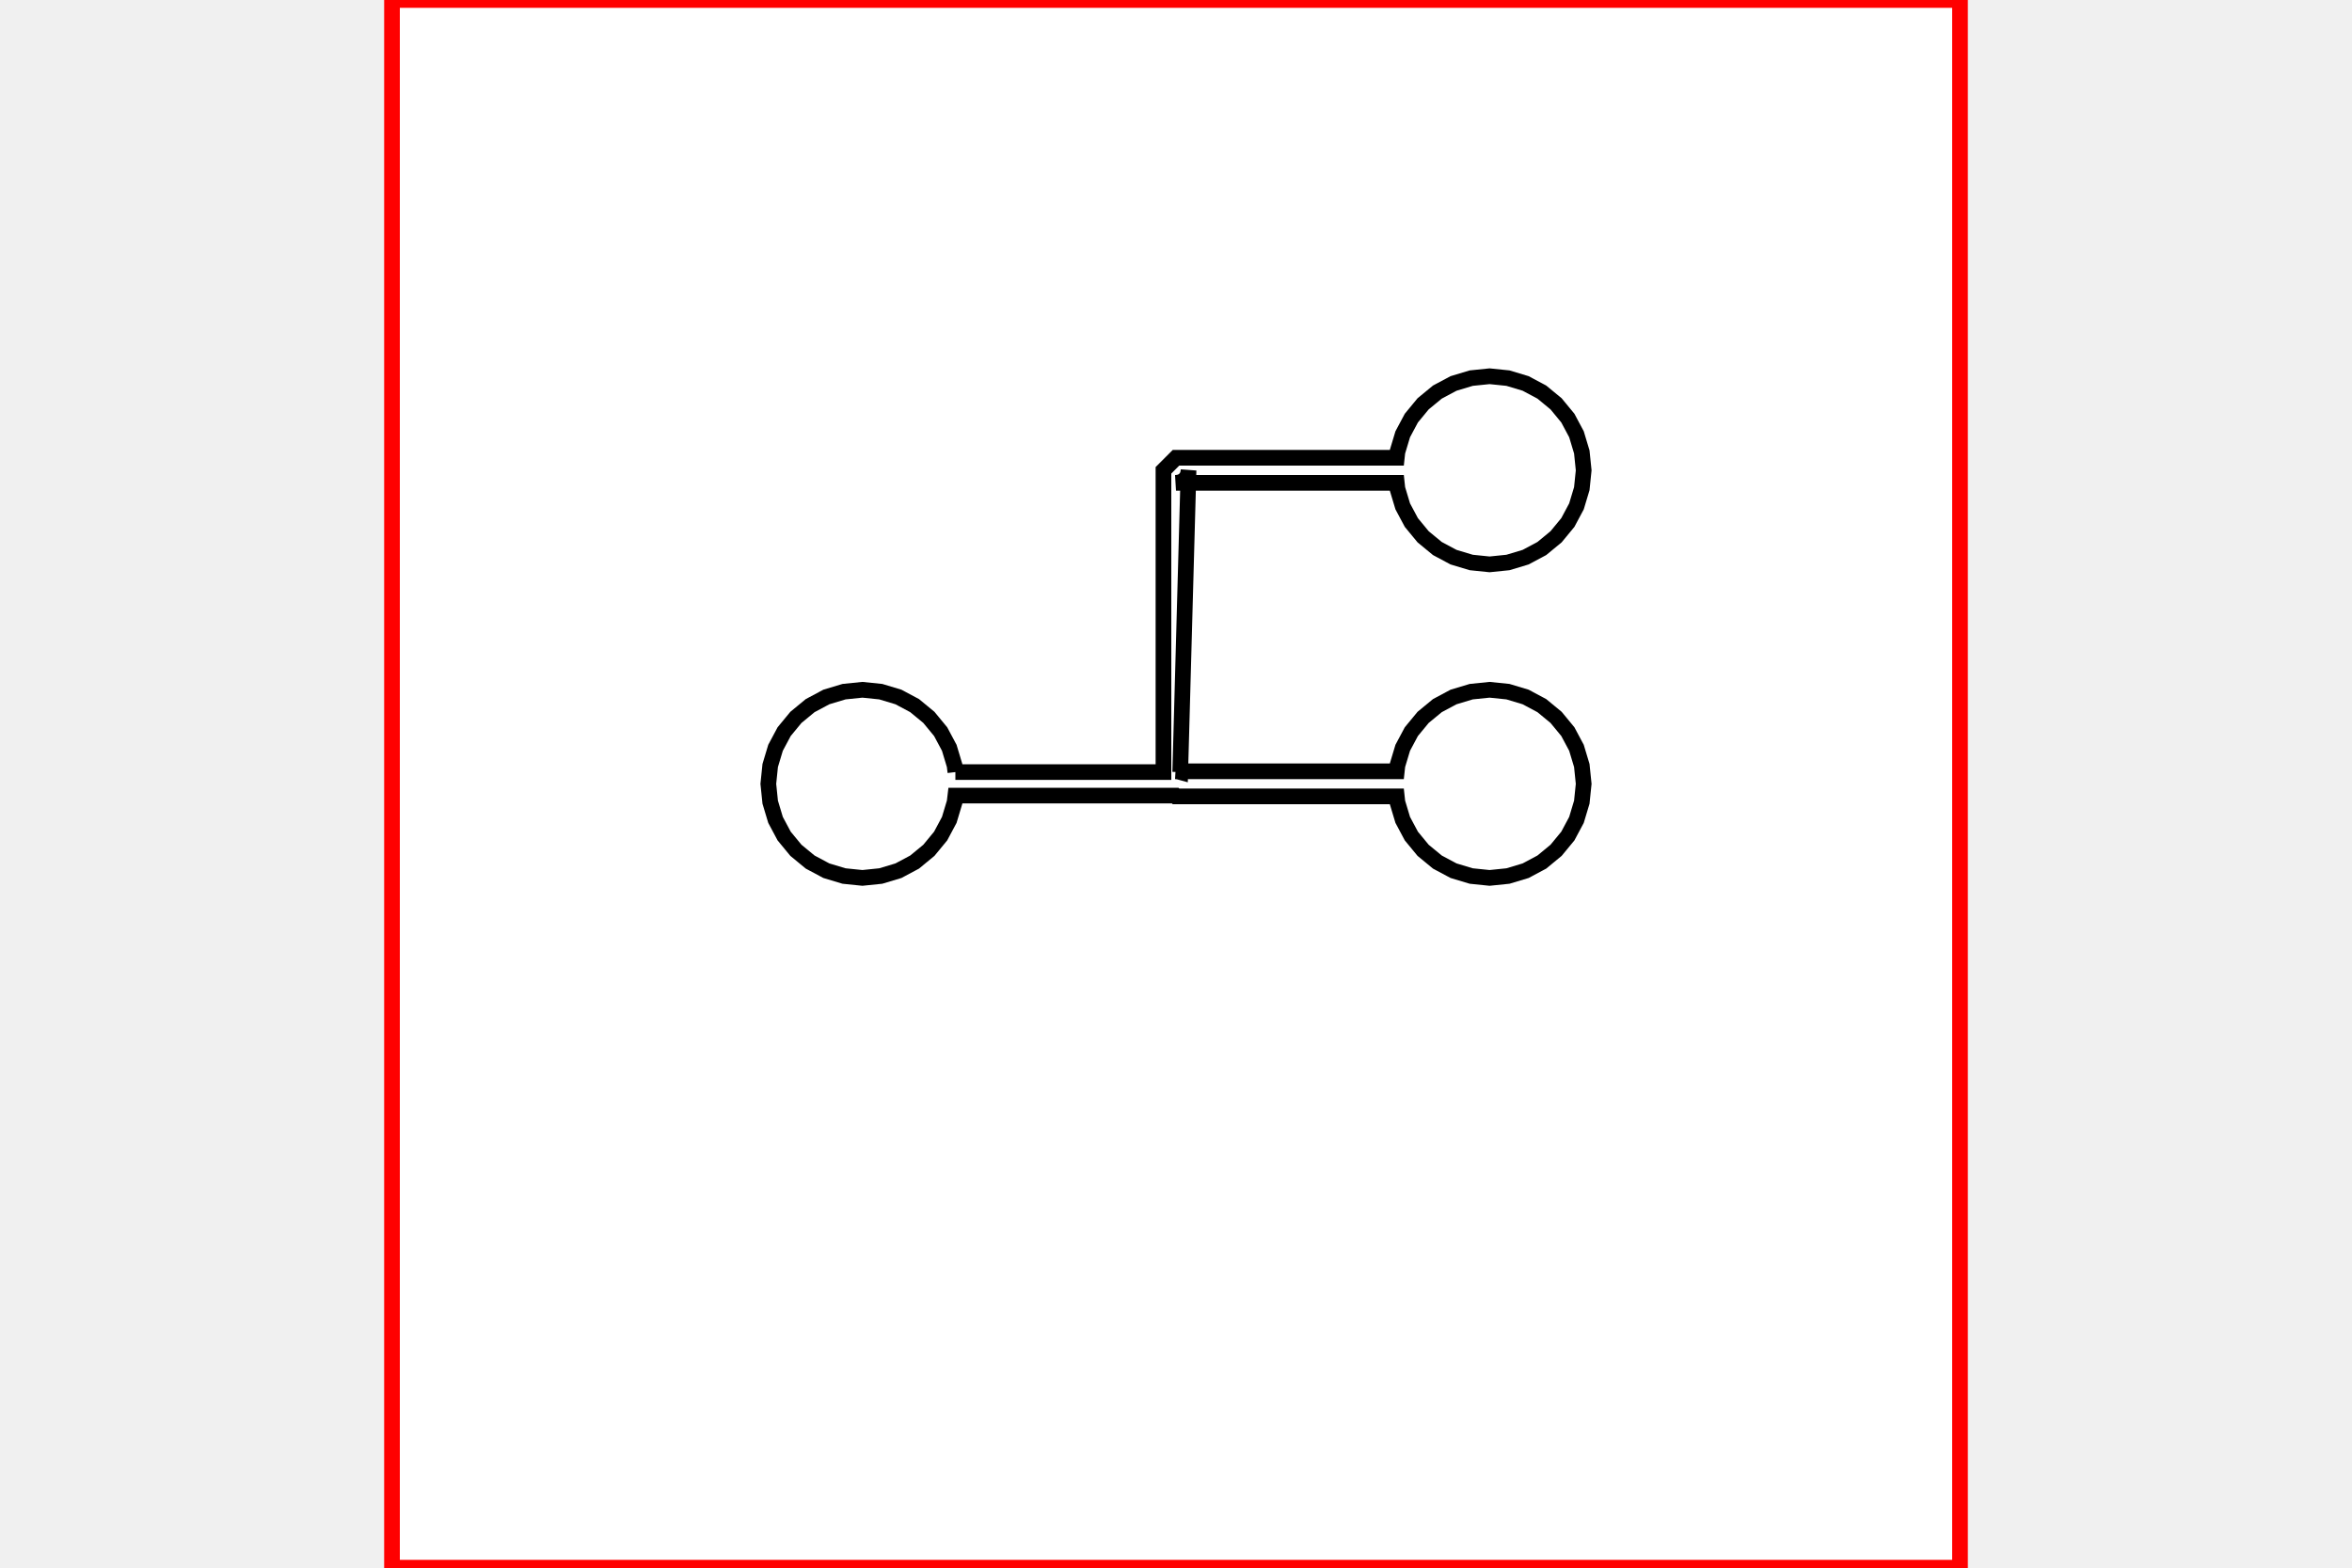
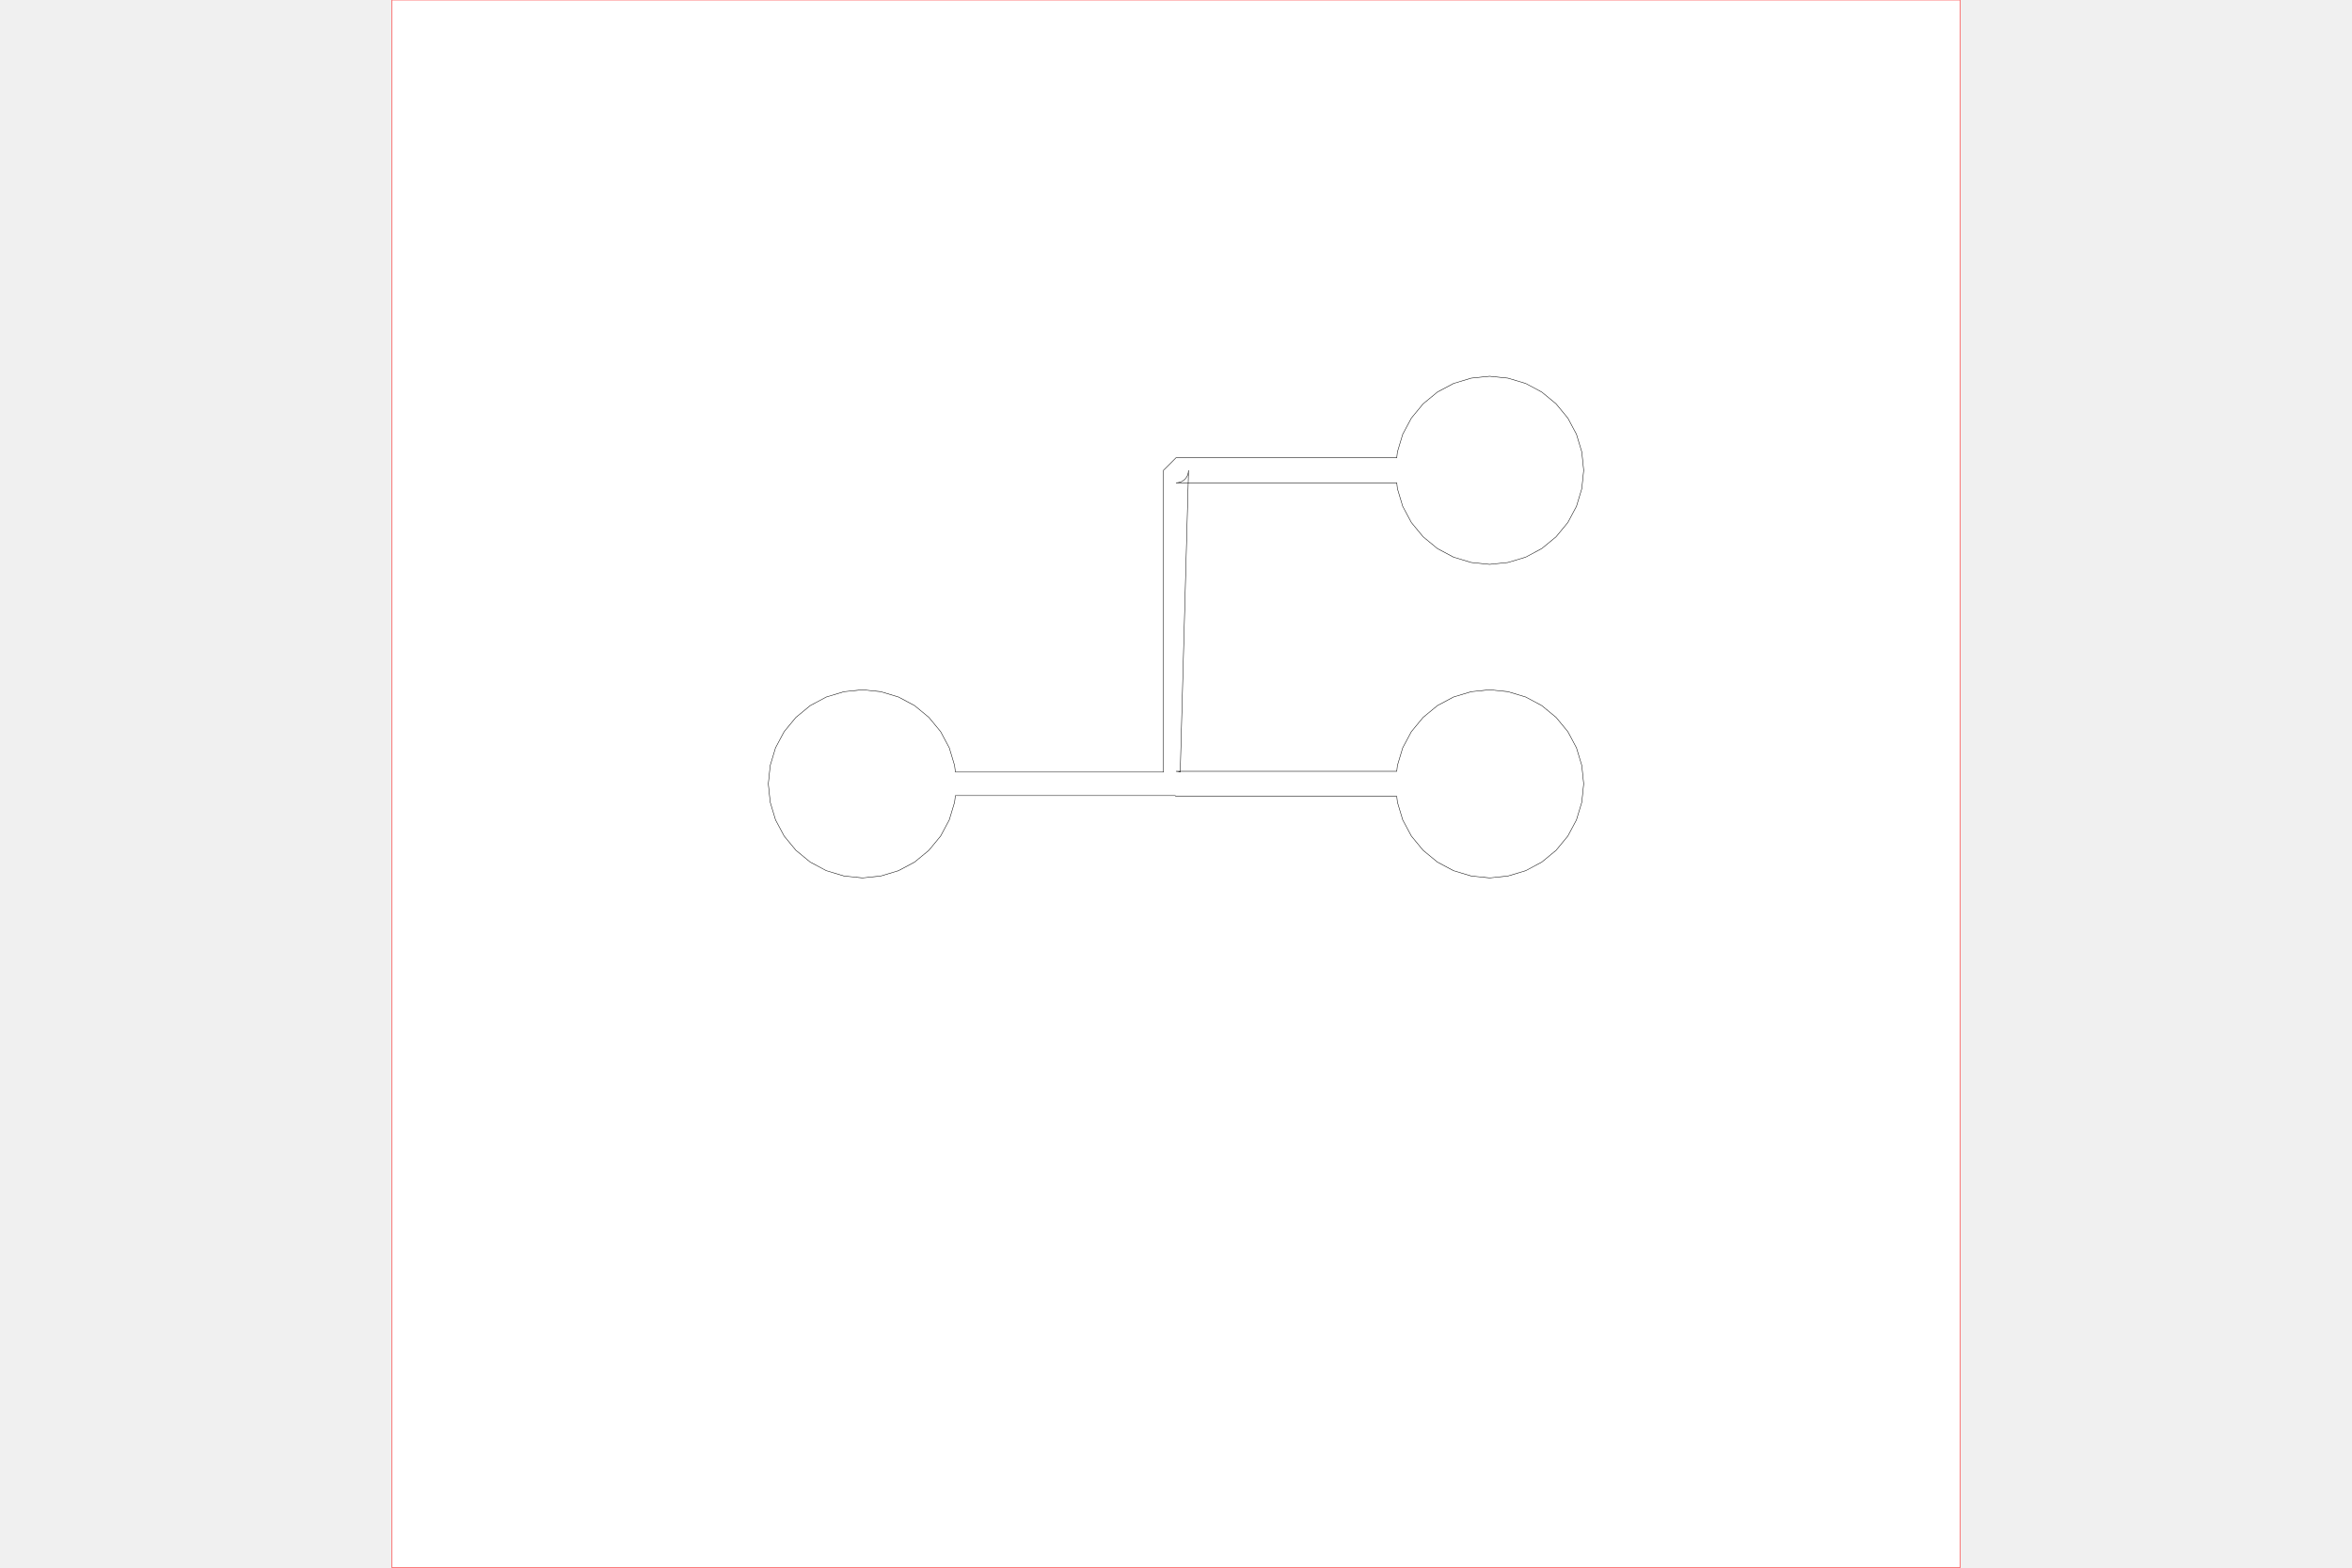
<svg xmlns="http://www.w3.org/2000/svg" width="600" height="400" viewBox="-2.3 -4.3 10 10" style="background-color: white;">
  <rect x="-2.3" y="-4.3" width="10" height="10" fill="white" />
  <g transform="matrix(1 0 0 -1 0 1.4)">
    <g transform="matrix(1,0,0,1,0,0)">
-       <path d="M -2.3 -4.3 L 7.7 -4.3 L 7.7 5.7 L -2.3 5.7 L -2.3 -4.3 L -2.3 -4.3 Z" fill="none" stroke="#FF0000" stroke-width="0.1" />
+       <path d="M -2.3 -4.3 L 7.7 -4.3 L 7.7 5.7 L -2.3 5.7 L -2.3 -4.3 L -2.3 -4.3 Z" fill="none" stroke="#FF0000" stroke-width="0.003" />
    </g>
    <g transform="matrix(1,0,0,1,0,0)">
-       <path d="M 1.293 0.775 L 1.288 0.817 L 1.254 0.93 L 1.199 1.033 L 1.124 1.124 L 1.033 1.199 L 0.93 1.254 L 0.817 1.288 L 0.7 1.3 L 0.583 1.288 L 0.47 1.254 L 0.367 1.199 L 0.276 1.124 L 0.201 1.033 L 0.146 0.93 L 0.112 0.817 L 0.1 0.7 L 0.112 0.583 L 0.146 0.47 L 0.201 0.367 L 0.276 0.276 L 0.367 0.201 L 0.47 0.146 L 0.583 0.112 L 0.7 0.1 L 0.817 0.112 L 0.93 0.146 L 1.033 0.201 L 1.124 0.276 L 1.199 0.367 L 1.254 0.47 L 1.288 0.583 L 1.293 0.625 L 2.695 0.625 L 2.7 0.62 L 4.108 0.62 L 4.112 0.583 L 4.146 0.47 L 4.201 0.367 L 4.276 0.276 L 4.367 0.201 L 4.47 0.146 L 4.583 0.112 L 4.7 0.1 L 4.817 0.112 L 4.93 0.146 L 5.033 0.201 L 5.124 0.276 L 5.199 0.367 L 5.254 0.47 L 5.288 0.583 L 5.3 0.7 L 5.288 0.817 L 5.254 0.93 L 5.199 1.033 L 5.124 1.124 L 5.033 1.199 L 4.93 1.254 L 4.817 1.288 L 4.7 1.3 L 4.583 1.288 L 4.47 1.254 L 4.367 1.199 L 4.276 1.124 L 4.201 1.033 L 4.146 0.93 L 4.112 0.817 L 4.108 0.78 L 2.7 0.78 L 2.716 0.778 L 2.727 0.775 L 2.78 2.7 L 2.778 2.684 L 2.774 2.669 L 2.767 2.656 L 2.757 2.643 L 2.744 2.633 L 2.731 2.626 L 2.716 2.622 L 2.7 2.62 L 4.108 2.62 L 4.112 2.583 L 4.146 2.47 L 4.201 2.367 L 4.276 2.276 L 4.367 2.201 L 4.47 2.146 L 4.583 2.112 L 4.7 2.1 L 4.817 2.112 L 4.93 2.146 L 5.033 2.201 L 5.124 2.276 L 5.199 2.367 L 5.254 2.47 L 5.288 2.583 L 5.3 2.7 L 5.288 2.817 L 5.254 2.93 L 5.199 3.033 L 5.124 3.124 L 5.033 3.199 L 4.93 3.254 L 4.817 3.288 L 4.7 3.3 L 4.583 3.288 L 4.47 3.254 L 4.367 3.199 L 4.276 3.124 L 4.201 3.033 L 4.146 2.93 L 4.112 2.817 L 4.108 2.78 L 2.7 2.78 L 2.62 2.7 L 2.62 0.775 L 1.293 0.775 L 1.293 0.775" fill="none" stroke="#000000" stroke-width="0.1" />
+       <path d="M 1.293 0.775 L 1.288 0.817 L 1.254 0.93 L 1.199 1.033 L 1.124 1.124 L 1.033 1.199 L 0.93 1.254 L 0.817 1.288 L 0.7 1.3 L 0.583 1.288 L 0.47 1.254 L 0.367 1.199 L 0.276 1.124 L 0.201 1.033 L 0.146 0.93 L 0.112 0.817 L 0.1 0.7 L 0.112 0.583 L 0.146 0.47 L 0.201 0.367 L 0.276 0.276 L 0.367 0.201 L 0.47 0.146 L 0.583 0.112 L 0.7 0.1 L 0.817 0.112 L 0.93 0.146 L 1.033 0.201 L 1.124 0.276 L 1.199 0.367 L 1.254 0.47 L 1.288 0.583 L 1.293 0.625 L 2.695 0.625 L 2.7 0.62 L 4.108 0.62 L 4.112 0.583 L 4.146 0.47 L 4.201 0.367 L 4.276 0.276 L 4.367 0.201 L 4.47 0.146 L 4.583 0.112 L 4.7 0.1 L 4.817 0.112 L 4.93 0.146 L 5.033 0.201 L 5.124 0.276 L 5.199 0.367 L 5.254 0.47 L 5.288 0.583 L 5.3 0.7 L 5.288 0.817 L 5.254 0.93 L 5.199 1.033 L 5.124 1.124 L 5.033 1.199 L 4.93 1.254 L 4.817 1.288 L 4.7 1.3 L 4.583 1.288 L 4.47 1.254 L 4.367 1.199 L 4.276 1.124 L 4.201 1.033 L 4.146 0.93 L 4.112 0.817 L 4.108 0.78 L 2.7 0.78 L 2.716 0.778 L 2.727 0.775 L 2.78 2.7 L 2.778 2.684 L 2.774 2.669 L 2.767 2.656 L 2.757 2.643 L 2.744 2.633 L 2.731 2.626 L 2.716 2.622 L 2.7 2.62 L 4.108 2.62 L 4.112 2.583 L 4.146 2.47 L 4.201 2.367 L 4.276 2.276 L 4.367 2.201 L 4.47 2.146 L 4.583 2.112 L 4.7 2.1 L 4.817 2.112 L 4.93 2.146 L 5.033 2.201 L 5.124 2.276 L 5.199 2.367 L 5.254 2.47 L 5.288 2.583 L 5.3 2.7 L 5.288 2.817 L 5.254 2.93 L 5.199 3.033 L 5.124 3.124 L 5.033 3.199 L 4.93 3.254 L 4.817 3.288 L 4.7 3.3 L 4.583 3.288 L 4.47 3.254 L 4.367 3.199 L 4.276 3.124 L 4.201 3.033 L 4.146 2.93 L 4.112 2.817 L 4.108 2.78 L 2.7 2.78 L 2.62 2.7 L 2.62 0.775 L 1.293 0.775 L 1.293 0.775" fill="none" stroke="#000000" stroke-width="0.003" />
    </g>
  </g>
</svg>
